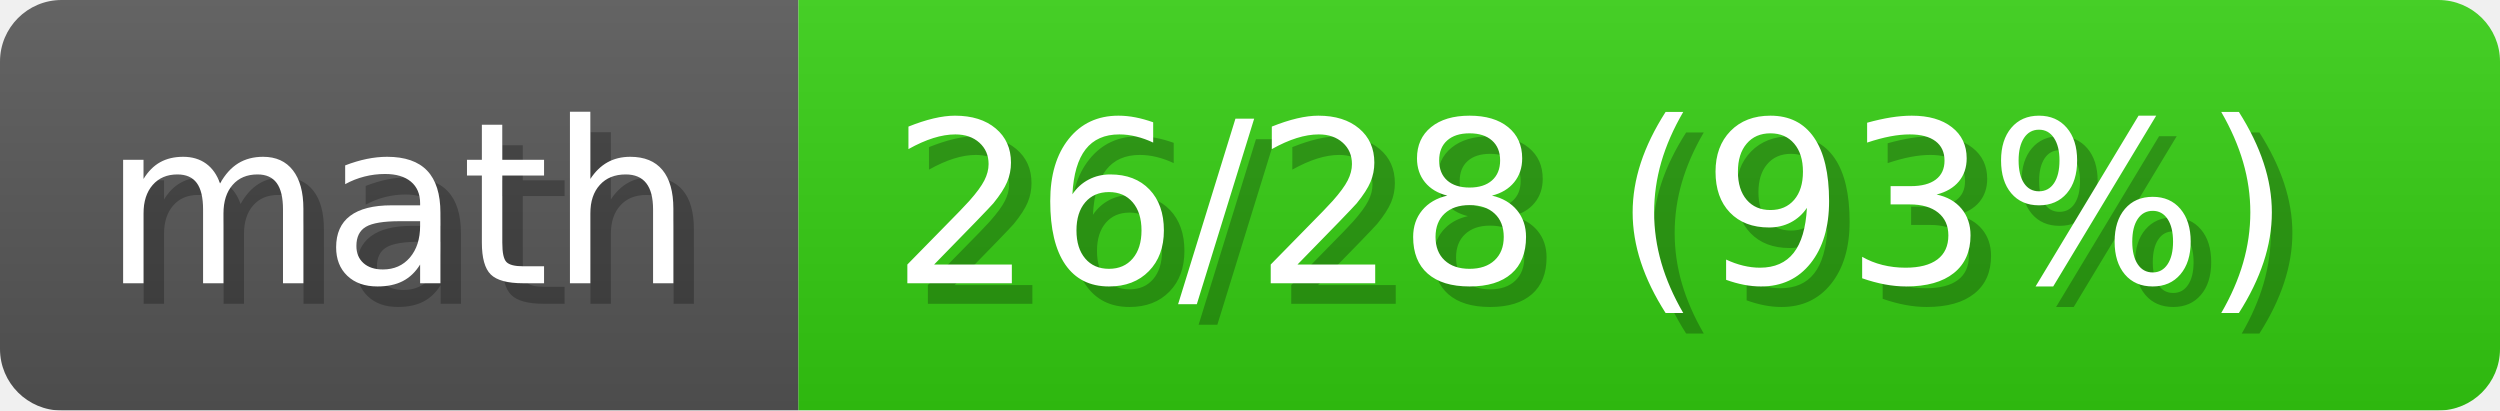
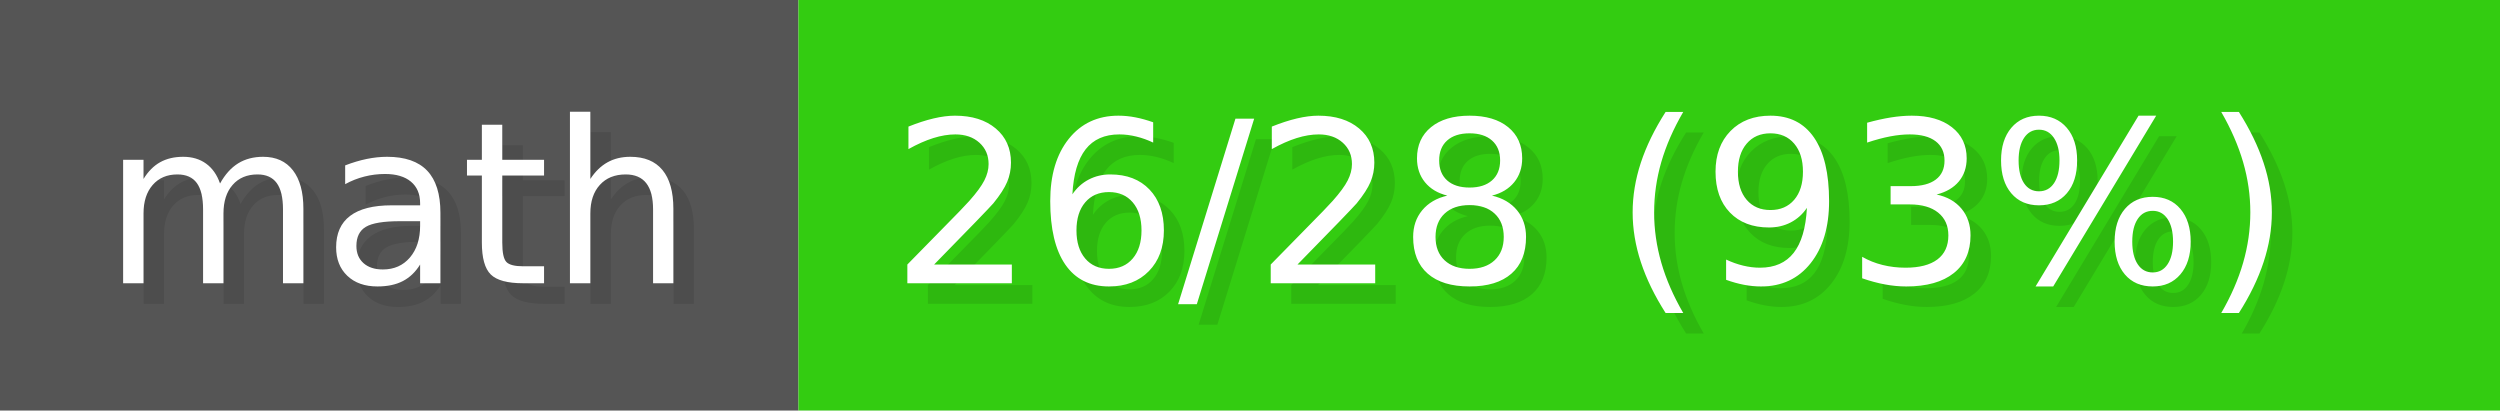
- <svg xmlns="http://www.w3.org/2000/svg" width="121.8" height="20" viewBox="0 0 1218 200" role="img" aria-label="math: 26/28 (93%)">
-   <linearGradient id="sVlDf" x2="0" y2="100%">
-     <stop offset="0" stop-opacity=".1" stop-color="#EEE" />
-     <stop offset="1" stop-opacity=".1" />
-   </linearGradient>
-   <mask id="uTCwI">
-     <rect width="1218" height="200" rx="30" fill="#FFF" />
-   </mask>
-   <g mask="url(#uTCwI)">
-     <rect width="389" height="200" fill="#555" />
-     <rect width="829" height="200" fill="#3C1" x="389" />
-     <rect width="1218" height="200" fill="url(#sVlDf)" />
+ <svg xmlns="http://www.w3.org/2000/svg" width="146.16" height="24" viewBox="0 0 1218 200" role="img" aria-label="math: 26/28 (93%)">
+   <g>
+     <rect fill="#555" width="389" height="200" />
+     <rect fill="#3C1" x="389" width="829" height="200" />
  </g>
  <g aria-hidden="true" fill="#fff" text-anchor="start" font-family="Verdana,DejaVu Sans,sans-serif" font-size="110">
-     <text x="60" y="148" textLength="289" fill="#000" opacity="0.25">math</text>
+     <text x="60" y="148" textLength="289" fill="#000" opacity="0.1">math</text>
    <text x="50" y="138" textLength="289">math</text>
-     <text x="444" y="148" textLength="729" fill="#000" opacity="0.25">26/28 (93%)</text>
+     <text x="444" y="148" textLength="729" fill="#000" opacity="0.1">26/28 (93%)</text>
    <text x="434" y="138" textLength="729">26/28 (93%)</text>
  </g>
</svg>
